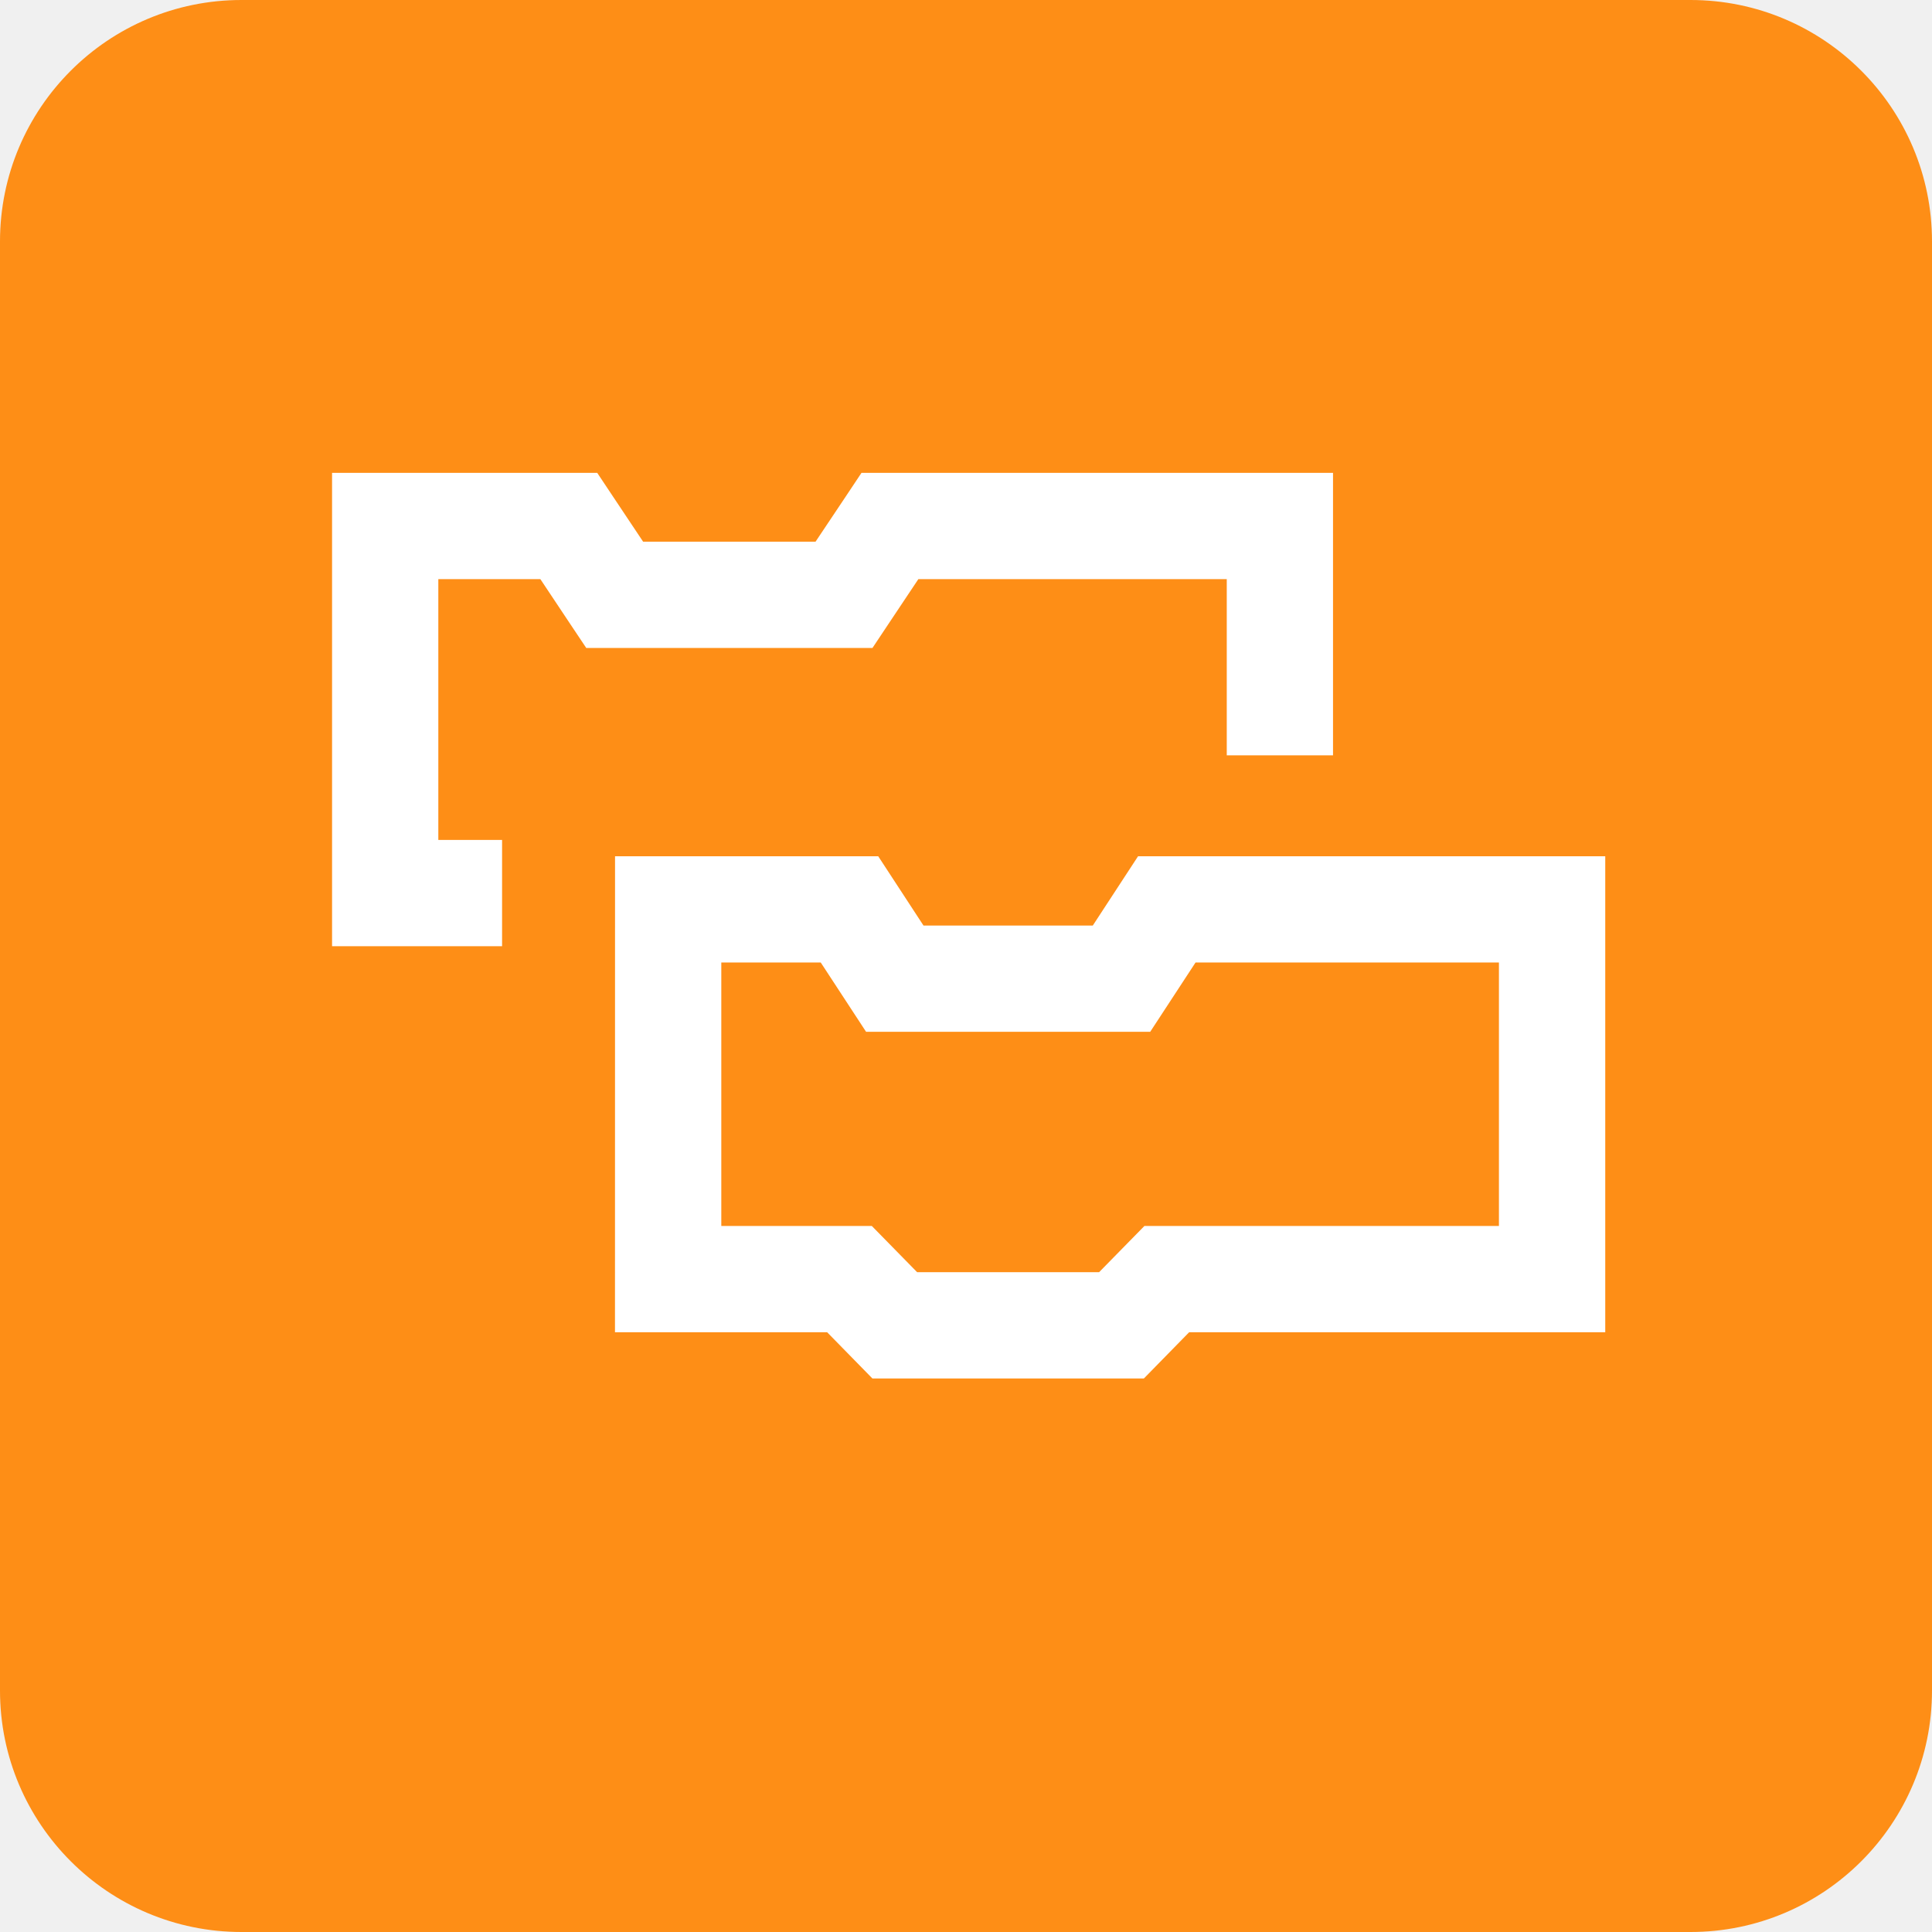
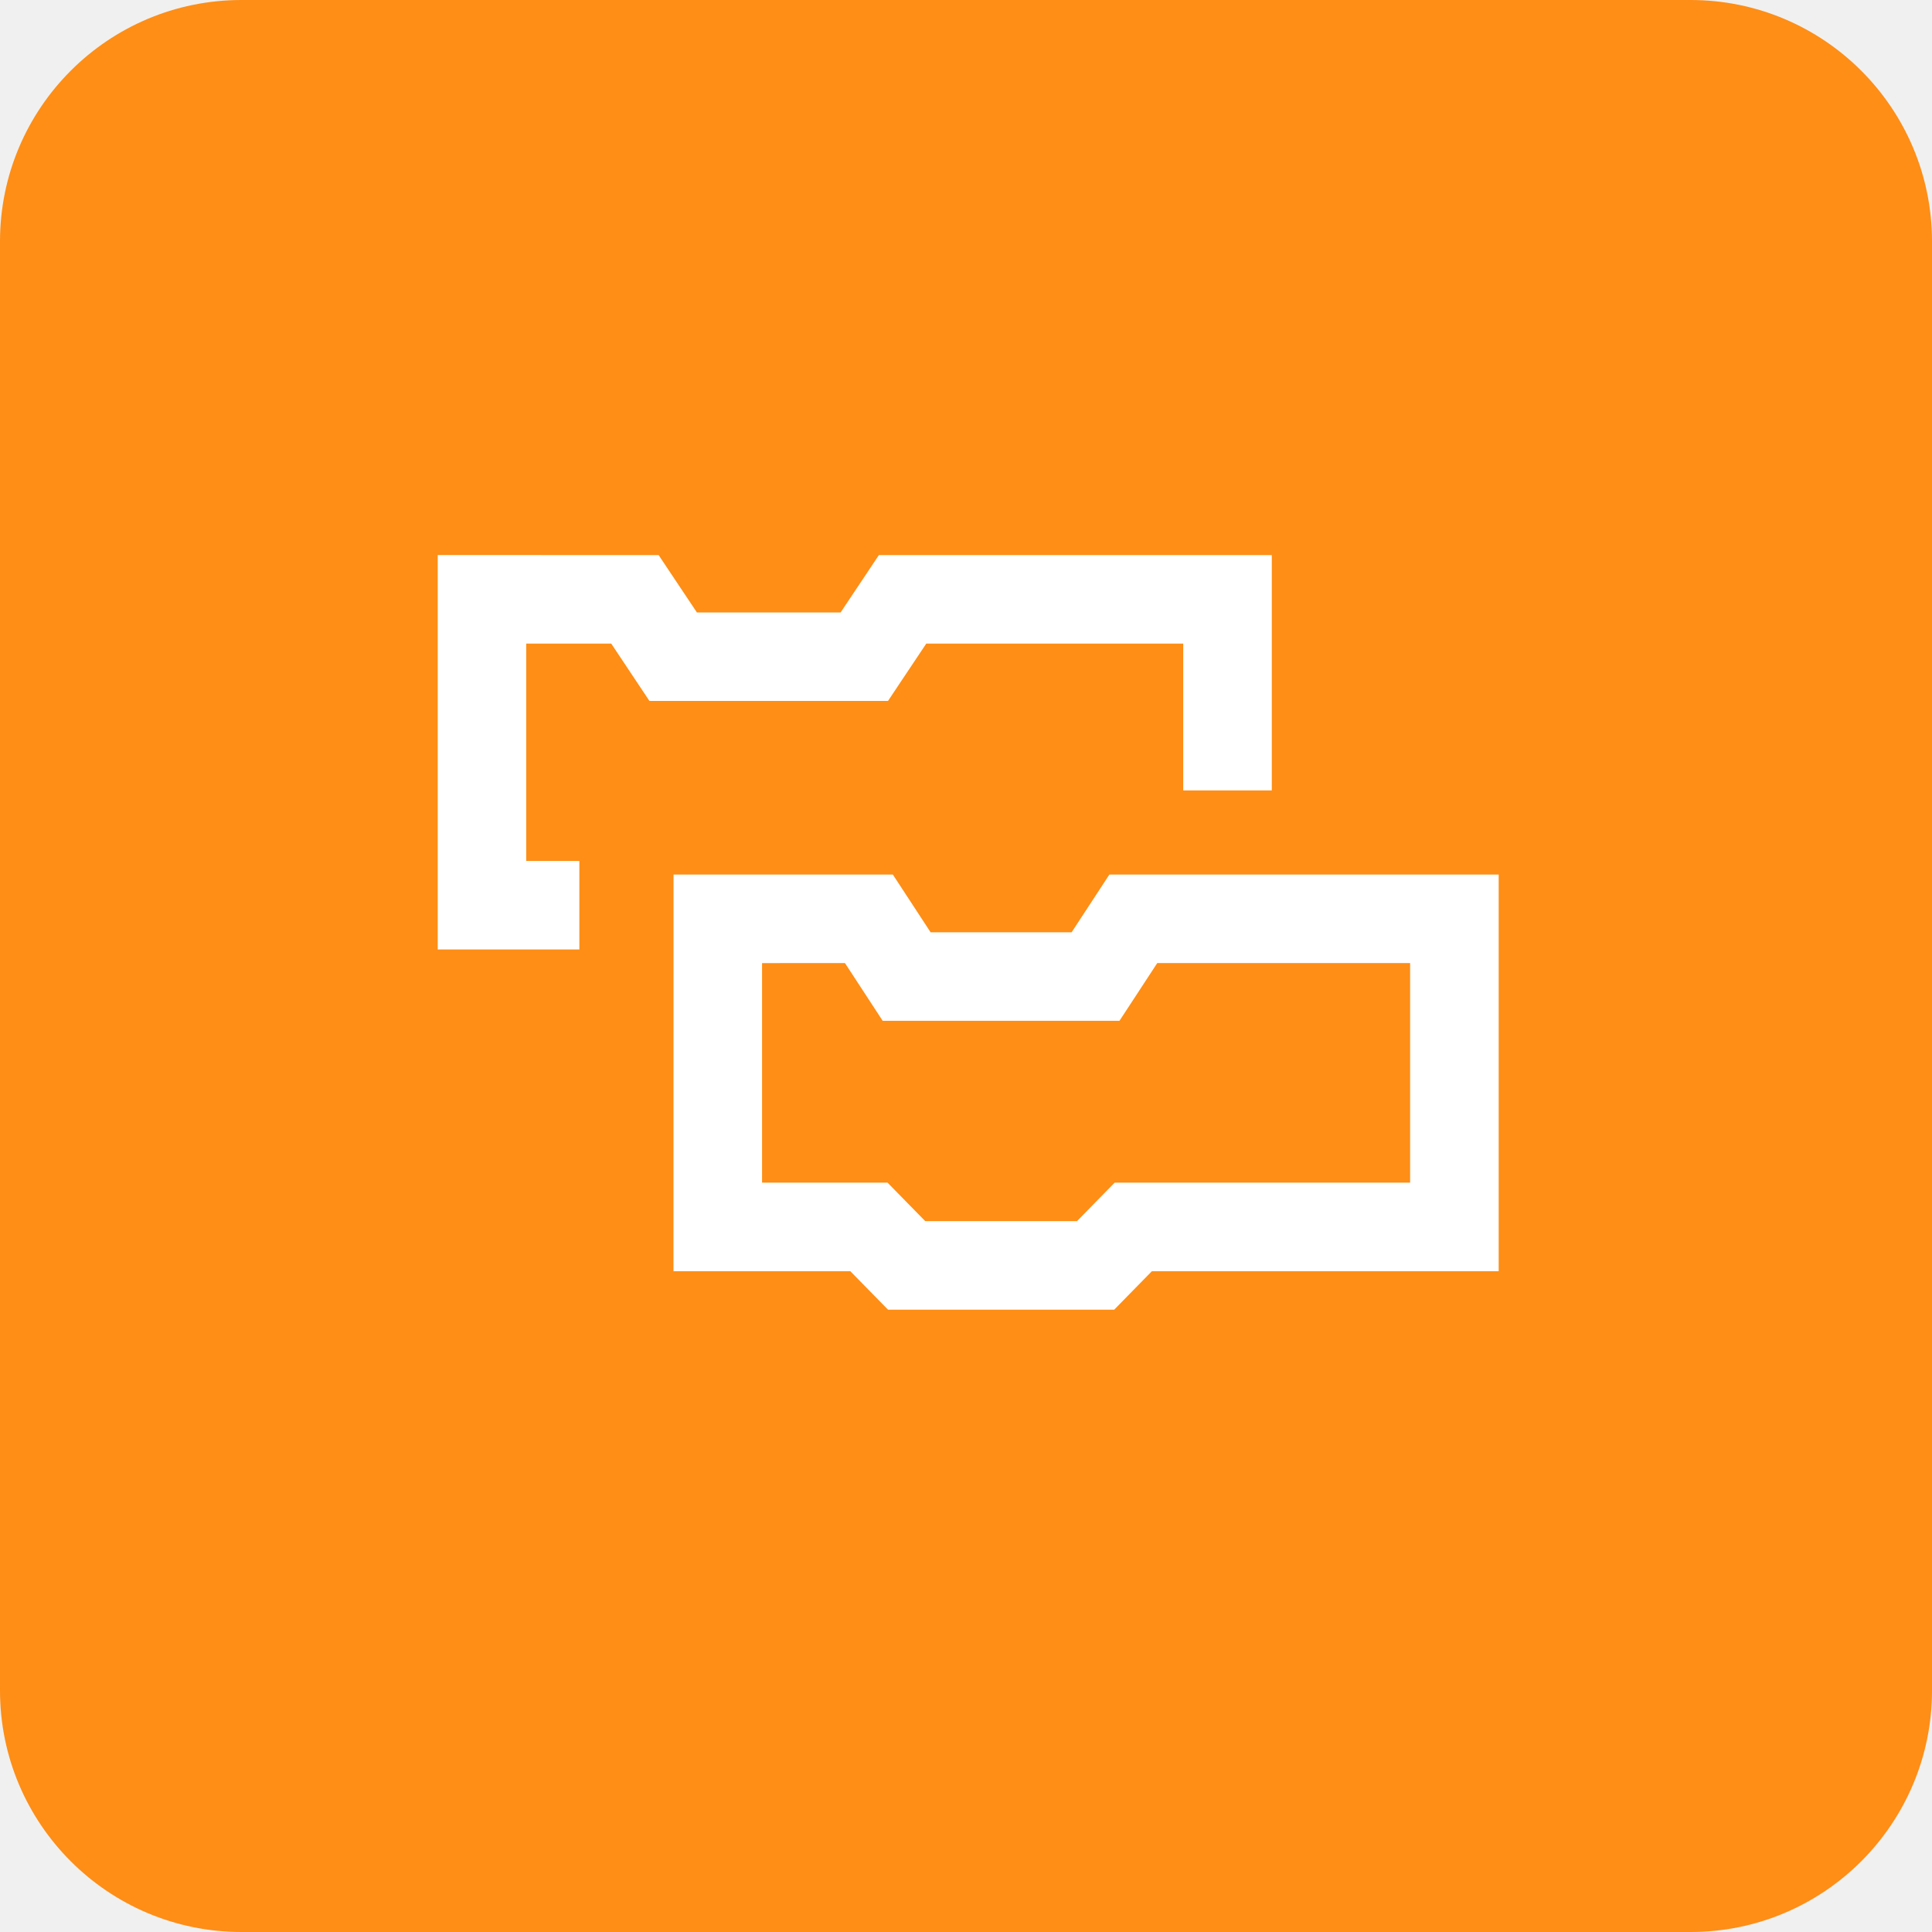
<svg xmlns="http://www.w3.org/2000/svg" width="32" height="32" fill="none">
  <rect width="32" height="32" fill="#fe8e16" rx="4" />
-   <path fill="#fff" fill-rule="evenodd" d="M6.38 7.832H5.5v7.84h2.816v-1.76H7.26v-4.32H8.95l.498.748.262.392h4.741l.261-.392.499-.748h5.108v2.919h1.76V7.832h-7.81l-.261.392-.5.748h-2.856l-.499-.748-.261-.392H6.38" clip-rule="evenodd" />
-   <path fill="#fff" fill-rule="evenodd" d="M10.187 14.182h4.359l.75 1.148H18.1l.75-1.148h7.738v7.884h-6.892l-.75.766H14.45l-.75-.766h-3.514zm1.76 1.76v4.364h2.493l.75.765h3.015l.75-.765h5.872v-4.364h-5.025l-.751 1.148h-4.706l-.751-1.148z" clip-rule="evenodd" />
+   <g fill="#fff" fill-rule="evenodd" clip-rule="evenodd">
+     <path d="M7.983 9.193H7.25v6.533h2.346V14.26h-.88V10.66h1.408l.415.623.218.327h3.951l.218-.327.416-.623h4.256v2.432h1.467V9.194h-6.508l-.218.327-.416.623h-2.38l-.416-.623-.218-.327h-.393z" />
+     <path d="M11.156 14.485h3.632l.626.957h2.335l.626-.957h6.448v6.57h-5.744l-.625.638h-3.745l-.625-.638h-2.929zm1.466 1.467v3.636H14.7l.625.638h2.513l.625-.638h4.893v-3.637h-4.188l-.626.957H14.62l-.625-.957z" />
+   </g>
</svg>
